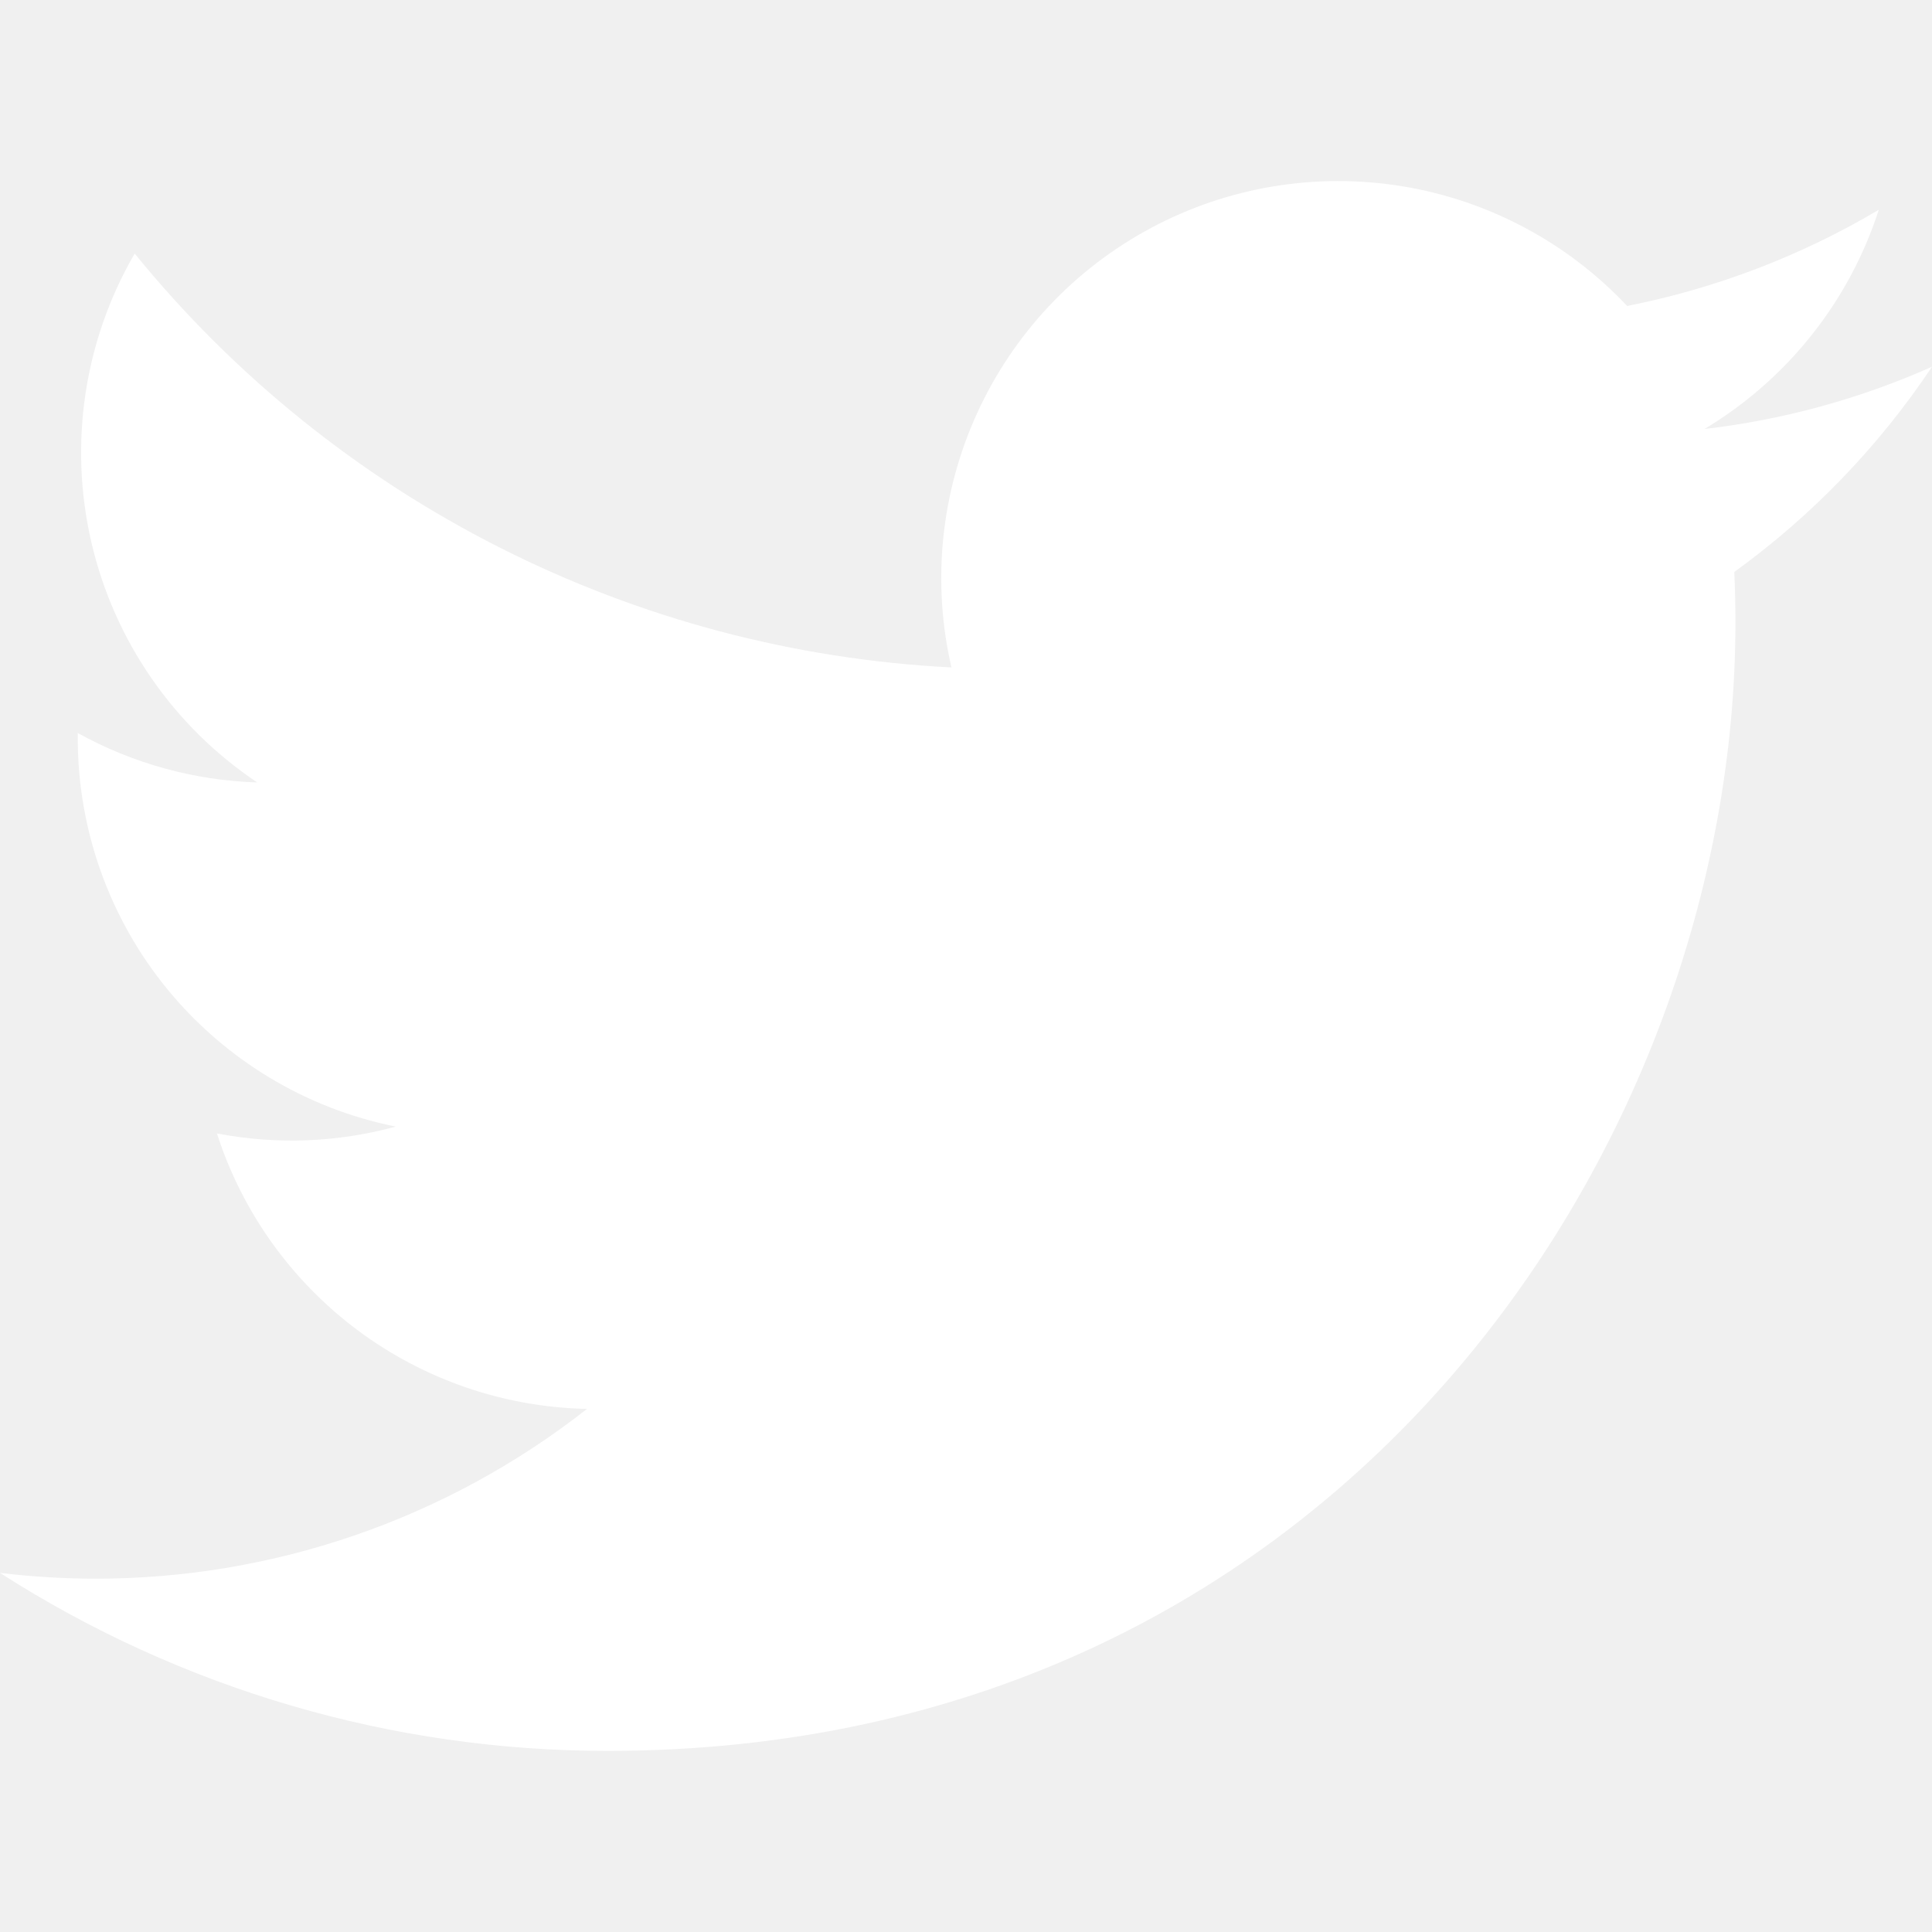
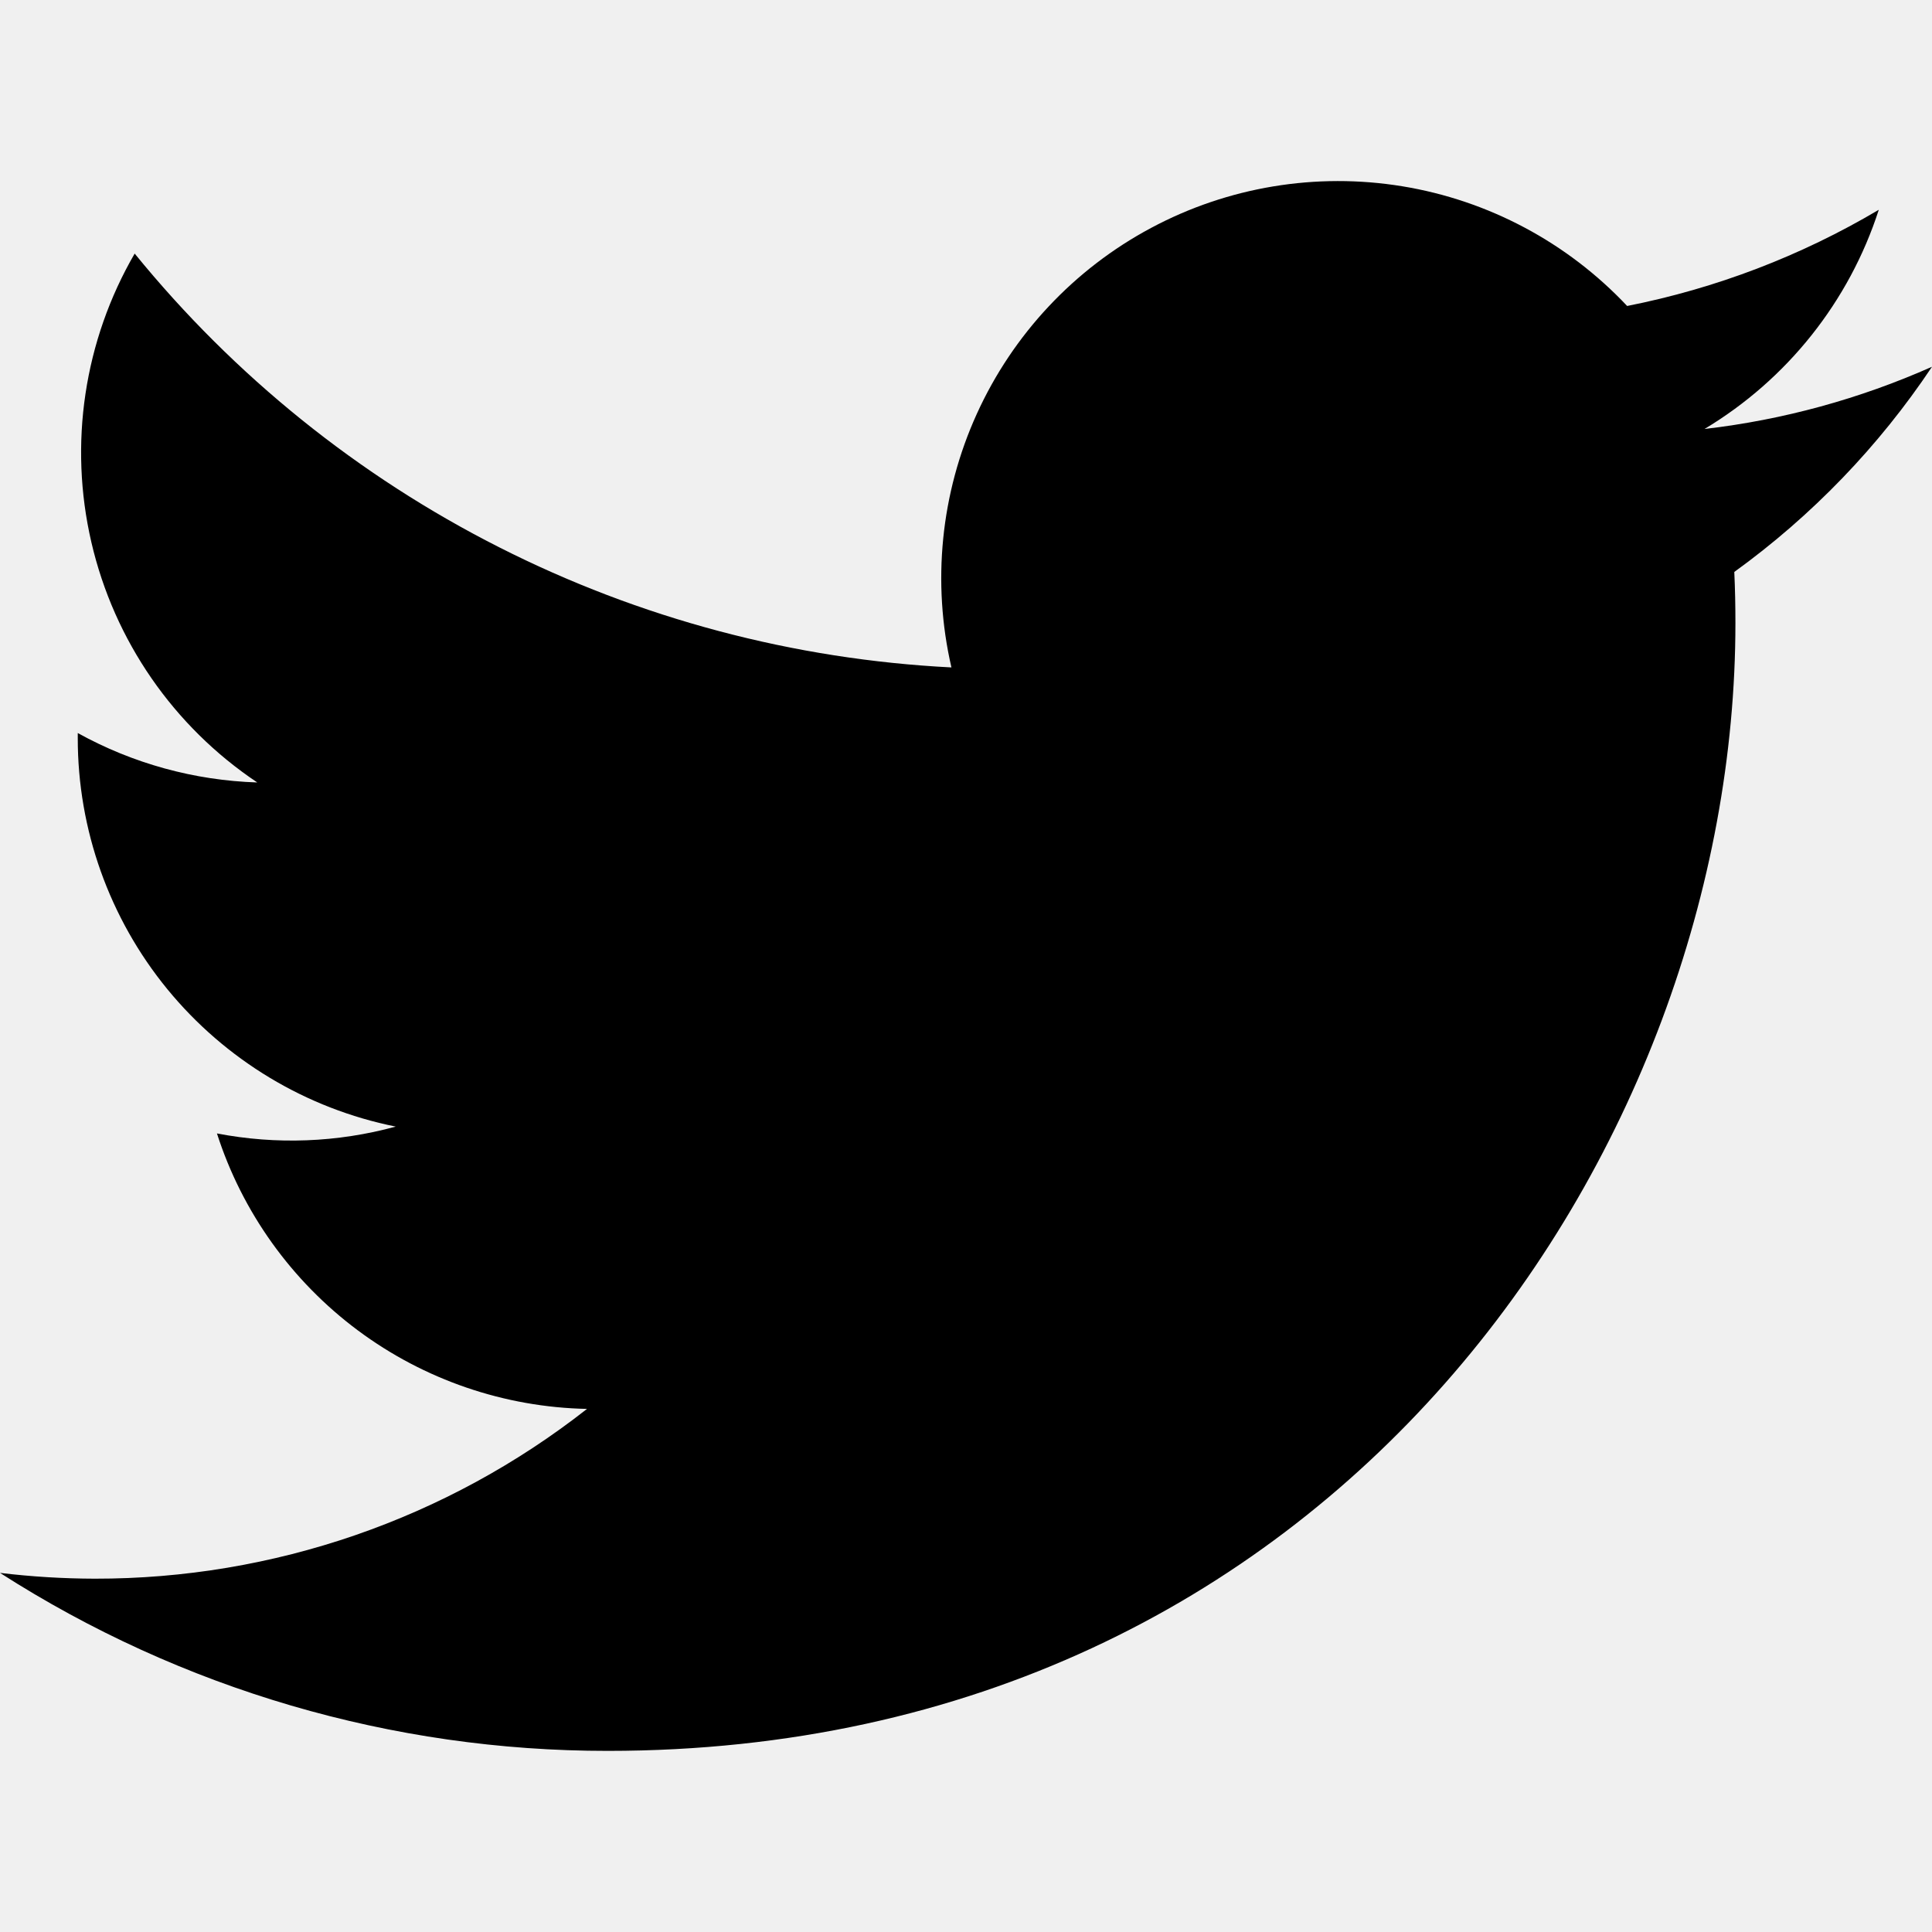
<svg xmlns="http://www.w3.org/2000/svg" width="24" height="24" viewBox="0 0 24 24" fill="none">
-   <path d="M7.55 21.75C16.605 21.75 21.558 14.247 21.558 7.742C21.558 7.531 21.554 7.316 21.544 7.105C22.508 6.408 23.34 5.545 24 4.556C23.102 4.955 22.15 5.216 21.174 5.329C22.201 4.713 22.971 3.746 23.339 2.606C22.373 3.179 21.316 3.583 20.213 3.801C19.471 3.012 18.489 2.489 17.42 2.314C16.35 2.139 15.253 2.321 14.298 2.832C13.342 3.343 12.582 4.155 12.134 5.142C11.686 6.128 11.575 7.235 11.819 8.291C9.862 8.192 7.948 7.684 6.2 6.798C4.452 5.913 2.91 4.67 1.673 3.15C1.044 4.233 0.852 5.516 1.135 6.736C1.418 7.957 2.155 9.024 3.196 9.72C2.415 9.695 1.65 9.485 0.966 9.106V9.167C0.965 10.304 1.358 11.407 2.078 12.287C2.799 13.167 3.801 13.771 4.916 13.995C4.192 14.193 3.432 14.222 2.695 14.08C3.009 15.058 3.622 15.913 4.446 16.527C5.27 17.14 6.265 17.481 7.292 17.502C5.548 18.871 3.394 19.614 1.177 19.611C0.783 19.61 0.39 19.586 0 19.539C2.253 20.984 4.874 21.752 7.55 21.75Z" fill="white" />
+   <path d="M7.55 21.75C16.605 21.75 21.558 14.247 21.558 7.742C21.558 7.531 21.554 7.316 21.544 7.105C22.508 6.408 23.34 5.545 24 4.556C23.102 4.955 22.15 5.216 21.174 5.329C22.201 4.713 22.971 3.746 23.339 2.606C22.373 3.179 21.316 3.583 20.213 3.801C19.471 3.012 18.489 2.489 17.42 2.314C16.35 2.139 15.253 2.321 14.298 2.832C13.342 3.343 12.582 4.155 12.134 5.142C11.686 6.128 11.575 7.235 11.819 8.291C9.862 8.192 7.948 7.684 6.2 6.798C4.452 5.913 2.91 4.67 1.673 3.15C1.044 4.233 0.852 5.516 1.135 6.736C1.418 7.957 2.155 9.024 3.196 9.72C2.415 9.695 1.65 9.485 0.966 9.106V9.167C0.965 10.304 1.358 11.407 2.078 12.287C2.799 13.167 3.801 13.771 4.916 13.995C4.192 14.193 3.432 14.222 2.695 14.08C3.009 15.058 3.622 15.913 4.446 16.527C5.27 17.14 6.265 17.481 7.292 17.502C5.548 18.871 3.394 19.614 1.177 19.611C0.783 19.61 0.39 19.586 0 19.539C2.253 20.984 4.874 21.752 7.55 21.75Z" fill="currentcolor" />
</svg>
